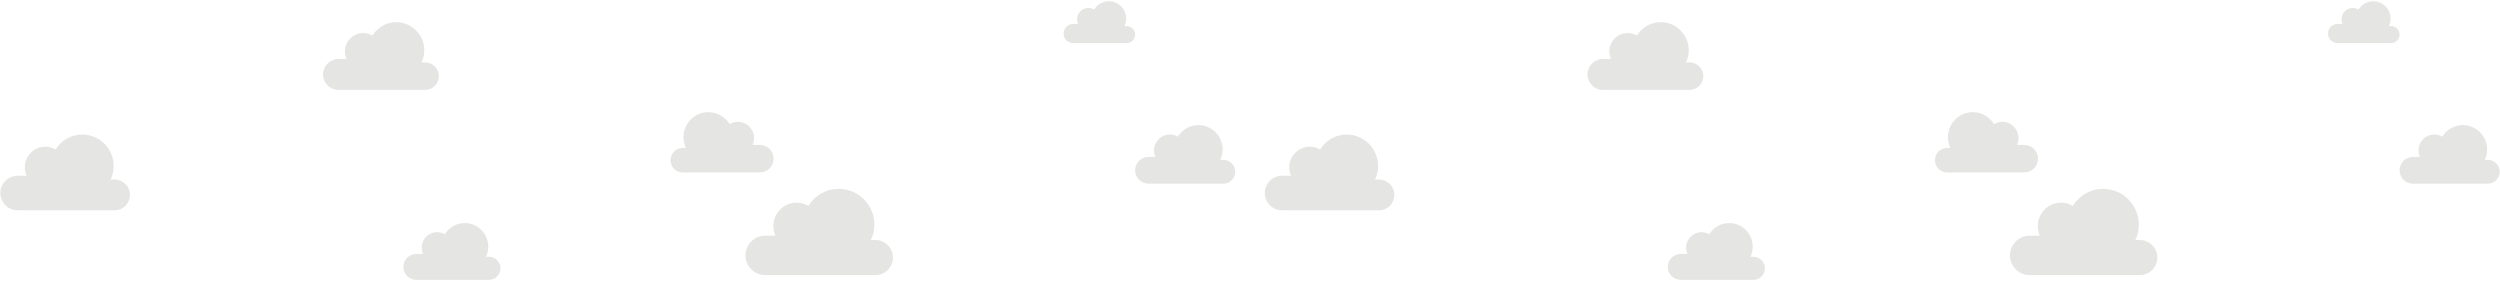
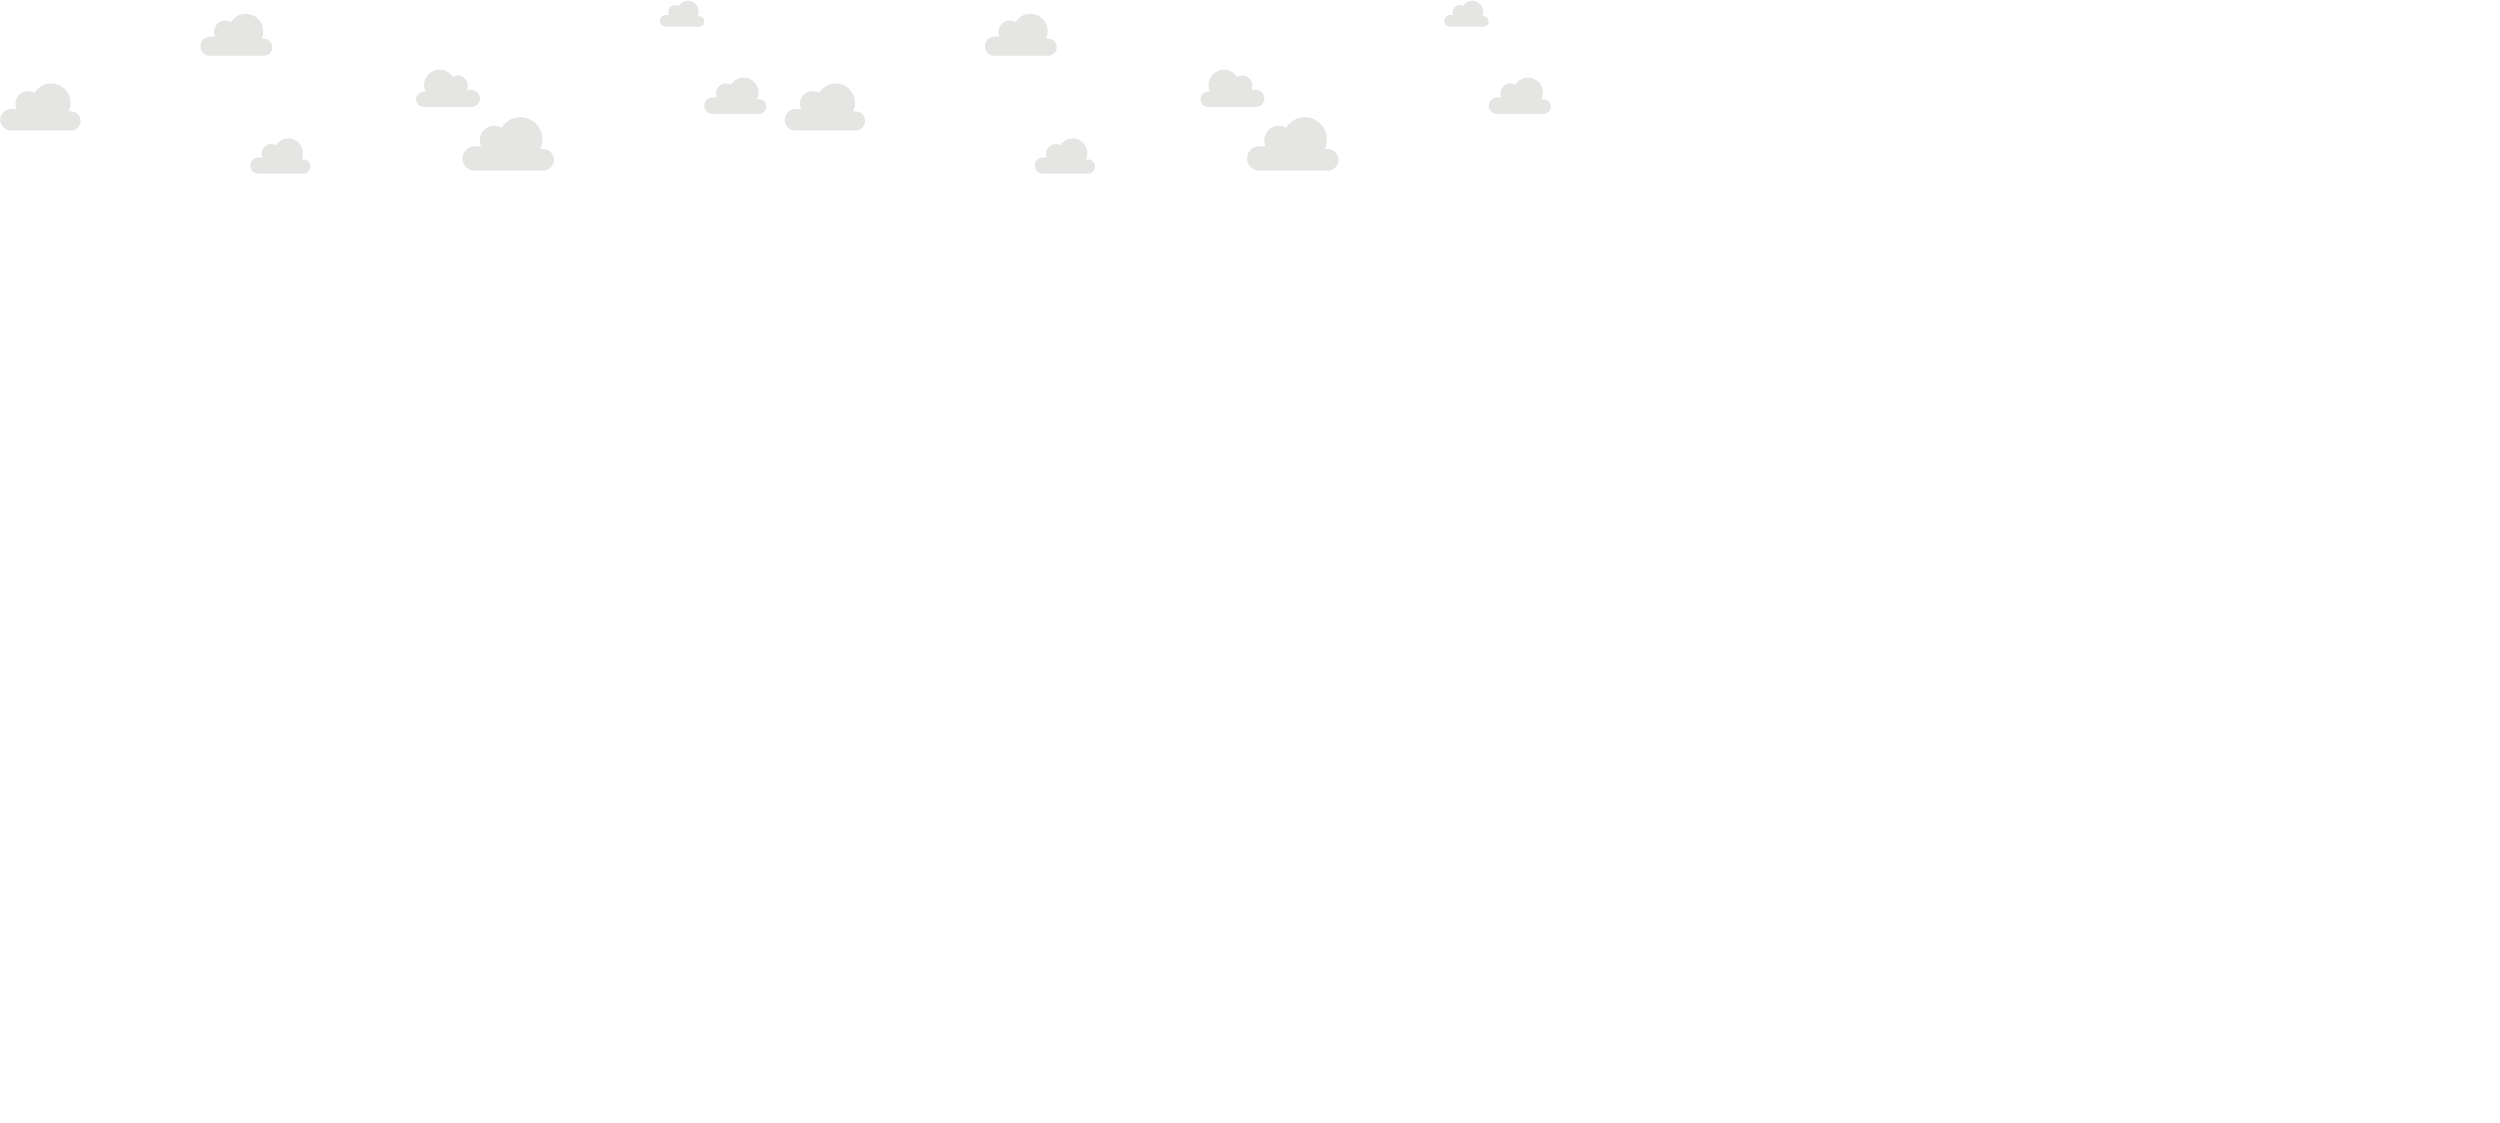
- <svg xmlns="http://www.w3.org/2000/svg" width="1471" height="165">
+ <svg xmlns="http://www.w3.org/2000/svg" width="2371" height="1065">
  <g fill="#E5E6E3" fill-rule="evenodd">
    <path d="M515.143 141.233h-2.698a21.052 21.052 0 0 0 2.037-9.019c0-11.648-9.393-21.091-20.979-21.091-7.549 0-14.148 4.022-17.843 10.037a13.564 13.564 0 0 0-6.924-1.902c-7.565 0-13.698 6.165-13.698 13.771 0 2.024.444 3.94 1.225 5.671h-6.095c-6.332 0-11.514 5.209-11.514 11.575s5.182 11.575 11.514 11.575h64.975c5.639 0 10.253-4.639 10.253-10.309 0-5.669-4.614-10.308-10.253-10.308M662.938 15.352h-1.309c.627-1.329.988-2.81.988-4.379 0-5.656-4.56-10.241-10.186-10.241-3.666 0-6.869 1.952-8.664 4.873a6.59 6.59 0 0 0-3.362-.923c-3.674 0-6.652 2.993-6.652 6.687 0 .982.216 1.913.595 2.753h-2.959c-3.076 0-5.591 2.529-5.591 5.621 0 3.091 2.515 5.62 5.591 5.62h31.549c2.739 0 4.979-2.252 4.979-5.005s-2.24-5.006-4.979-5.006M401.697 87.049h1.886a14.736 14.736 0 0 1-1.424-6.306c0-8.144 6.568-14.746 14.668-14.746 5.277 0 9.891 2.812 12.475 7.018a9.479 9.479 0 0 1 4.84-1.331c5.29 0 9.578 4.311 9.578 9.629a9.624 9.624 0 0 1-.857 3.964h4.261c4.428 0 8.05 3.642 8.05 8.093 0 4.451-3.622 8.093-8.05 8.093h-45.427c-3.942 0-7.169-3.243-7.169-7.207 0-3.965 3.227-7.207 7.169-7.207M67.461 105.636H65.09a18.52 18.52 0 0 0 1.79-7.93c0-10.24-8.257-18.543-18.444-18.543-6.637 0-12.438 3.537-15.687 8.825a11.928 11.928 0 0 0-6.087-1.673c-6.652 0-12.044 5.421-12.044 12.108a12.1 12.1 0 0 0 1.077 4.986h-5.359c-5.567 0-10.122 4.579-10.122 10.176s4.555 10.177 10.122 10.177h57.125c4.958 0 9.015-4.079 9.015-9.063 0-4.985-4.057-9.063-9.015-9.063M287.722 151.085h-1.777a13.876 13.876 0 0 0 1.342-5.941c0-7.673-6.188-13.893-13.82-13.893-4.973 0-9.32 2.649-11.754 6.611a8.937 8.937 0 0 0-4.561-1.253c-4.983 0-9.024 4.061-9.024 9.072 0 1.333.294 2.595.808 3.735h-4.015c-4.171 0-7.585 3.432-7.585 7.625 0 4.194 3.414 7.625 7.585 7.625h42.801c3.715 0 6.754-3.056 6.754-6.791 0-3.734-3.039-6.79-6.754-6.79M250.169 36.704h-2.119a16.537 16.537 0 0 0 1.6-7.085c0-9.152-7.379-16.571-16.483-16.571-5.931 0-11.115 3.159-14.018 7.885a10.657 10.657 0 0 0-5.44-1.495c-5.944 0-10.763 4.845-10.763 10.82 0 1.591.35 3.096.963 4.456h-4.789c-4.975 0-9.046 4.092-9.046 9.094s4.071 9.094 9.046 9.094h51.049c4.431 0 8.057-3.644 8.057-8.099 0-4.454-3.626-8.099-8.057-8.099M719.855 94.056h-1.831a14.31 14.31 0 0 0 1.383-6.124c0-7.91-6.378-14.322-14.246-14.322-5.126 0-9.606 2.731-12.115 6.815a9.208 9.208 0 0 0-4.702-1.292c-5.137 0-9.302 4.187-9.302 9.352 0 1.374.303 2.675.832 3.85h-4.139c-4.299 0-7.818 3.537-7.818 7.86s3.519 7.86 7.818 7.86h44.12c3.831 0 6.963-3.15 6.963-6.999 0-3.851-3.132-7-6.963-7" />
    <g>
      <path d="M1259.143 141.233h-2.698a21.052 21.052 0 0 0 2.037-9.019c0-11.648-9.393-21.091-20.979-21.091-7.549 0-14.148 4.022-17.843 10.037a13.564 13.564 0 0 0-6.924-1.902c-7.565 0-13.698 6.165-13.698 13.771 0 2.024.444 3.94 1.225 5.671h-6.095c-6.332 0-11.514 5.209-11.514 11.575s5.182 11.575 11.514 11.575h64.975c5.639 0 10.253-4.639 10.253-10.309 0-5.669-4.614-10.308-10.253-10.308M1406.938 15.352h-1.309c.627-1.329.988-2.81.988-4.379 0-5.656-4.56-10.241-10.186-10.241-3.666 0-6.869 1.952-8.664 4.873a6.59 6.59 0 0 0-3.362-.923c-3.674 0-6.652 2.993-6.652 6.687 0 .982.216 1.913.595 2.753h-2.959c-3.076 0-5.591 2.529-5.591 5.621 0 3.091 2.515 5.62 5.591 5.62h31.549c2.739 0 4.979-2.252 4.979-5.005s-2.24-5.006-4.979-5.006M1145.697 87.049h1.886a14.736 14.736 0 0 1-1.424-6.306c0-8.144 6.568-14.746 14.668-14.746 5.277 0 9.891 2.812 12.475 7.018a9.479 9.479 0 0 1 4.84-1.331c5.29 0 9.578 4.311 9.578 9.629a9.624 9.624 0 0 1-.857 3.964h4.261c4.428 0 8.05 3.642 8.05 8.093 0 4.451-3.622 8.093-8.05 8.093h-45.427c-3.942 0-7.169-3.243-7.169-7.207 0-3.965 3.227-7.207 7.169-7.207M811.461 105.636h-2.371a18.52 18.52 0 0 0 1.79-7.93c0-10.24-8.257-18.543-18.444-18.543-6.637 0-12.438 3.537-15.687 8.825a11.928 11.928 0 0 0-6.087-1.673c-6.652 0-12.044 5.421-12.044 12.108a12.1 12.1 0 0 0 1.077 4.986h-5.359c-5.567 0-10.122 4.579-10.122 10.176s4.555 10.177 10.122 10.177h57.125c4.958 0 9.015-4.079 9.015-9.063 0-4.985-4.057-9.063-9.015-9.063M1031.722 151.085h-1.777a13.876 13.876 0 0 0 1.342-5.941c0-7.673-6.188-13.893-13.82-13.893-4.973 0-9.32 2.649-11.754 6.611a8.937 8.937 0 0 0-4.561-1.253c-4.983 0-9.024 4.061-9.024 9.072 0 1.333.294 2.595.808 3.735h-4.015c-4.171 0-7.585 3.432-7.585 7.625 0 4.194 3.414 7.625 7.585 7.625h42.801c3.715 0 6.754-3.056 6.754-6.791 0-3.734-3.039-6.79-6.754-6.79M994.169 36.704h-2.119a16.537 16.537 0 0 0 1.6-7.085c0-9.152-7.379-16.571-16.483-16.571-5.931 0-11.115 3.159-14.018 7.885a10.657 10.657 0 0 0-5.44-1.495c-5.944 0-10.763 4.845-10.763 10.82 0 1.591.35 3.096.963 4.456h-4.789c-4.975 0-9.046 4.092-9.046 9.094s4.071 9.094 9.046 9.094h51.049c4.431 0 8.057-3.644 8.057-8.099 0-4.454-3.626-8.099-8.057-8.099M1463.855 94.056h-1.831a14.31 14.31 0 0 0 1.383-6.124c0-7.91-6.378-14.322-14.246-14.322-5.126 0-9.606 2.731-12.115 6.815a9.208 9.208 0 0 0-4.702-1.292c-5.137 0-9.302 4.187-9.302 9.352 0 1.374.303 2.675.832 3.85h-4.139c-4.299 0-7.818 3.537-7.818 7.86s3.519 7.86 7.818 7.86h44.12c3.831 0 6.963-3.15 6.963-6.999 0-3.851-3.132-7-6.963-7" />
    </g>
  </g>
</svg>
